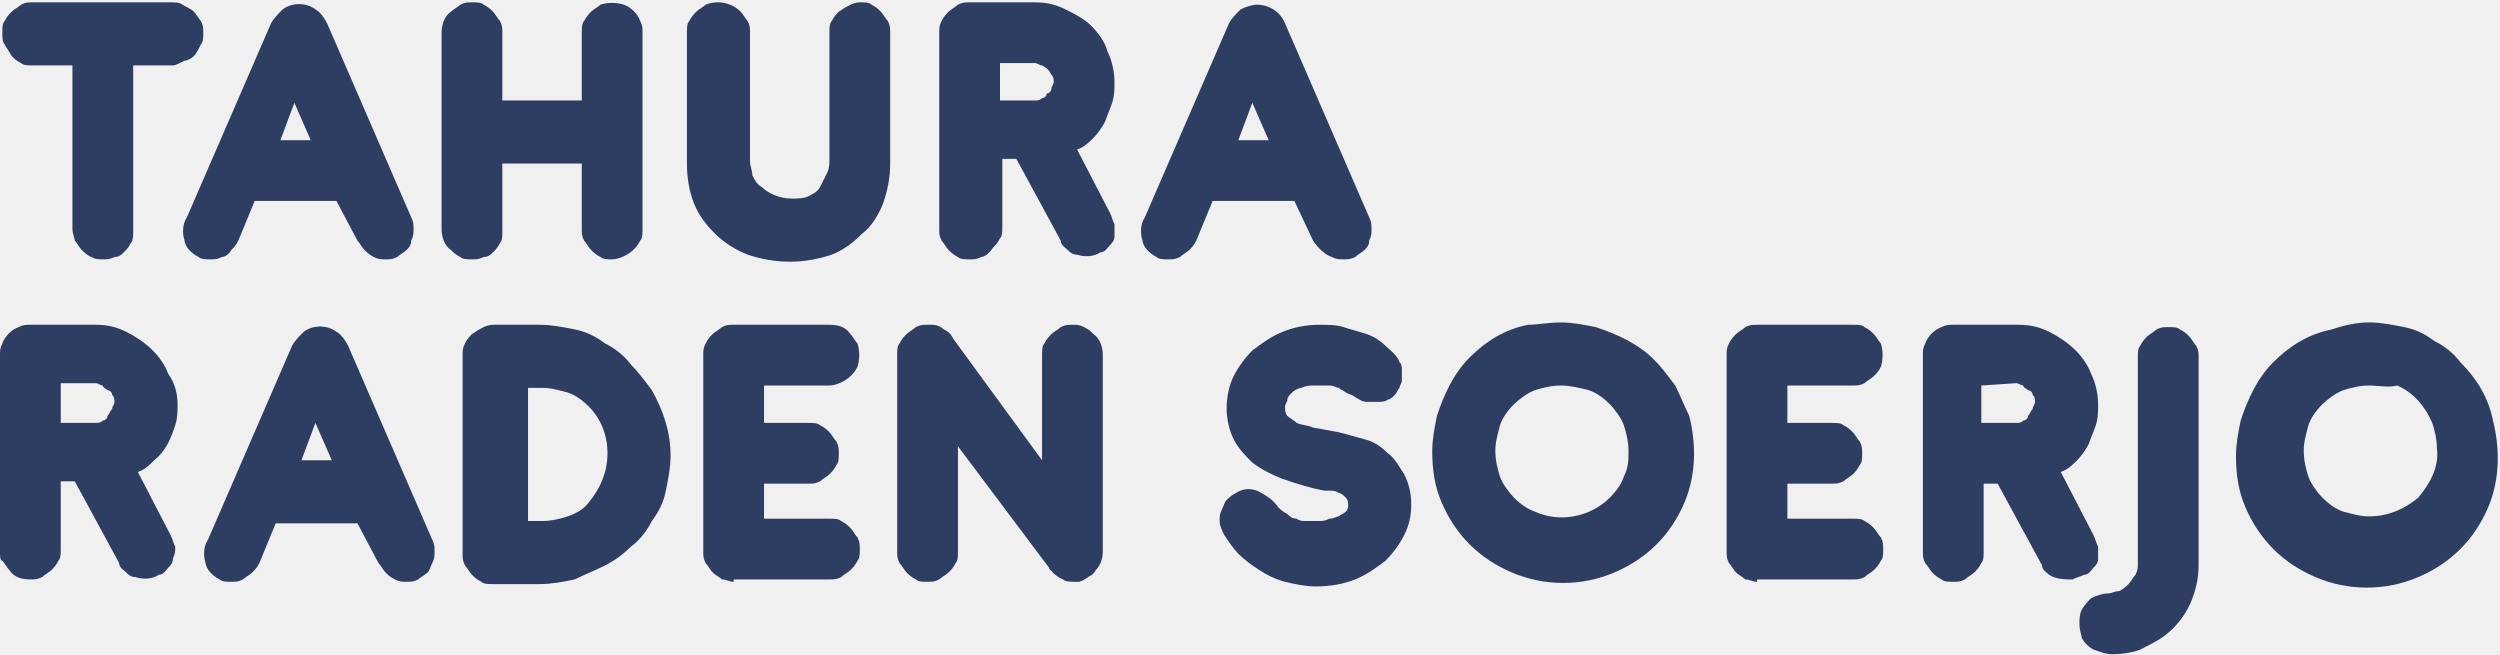
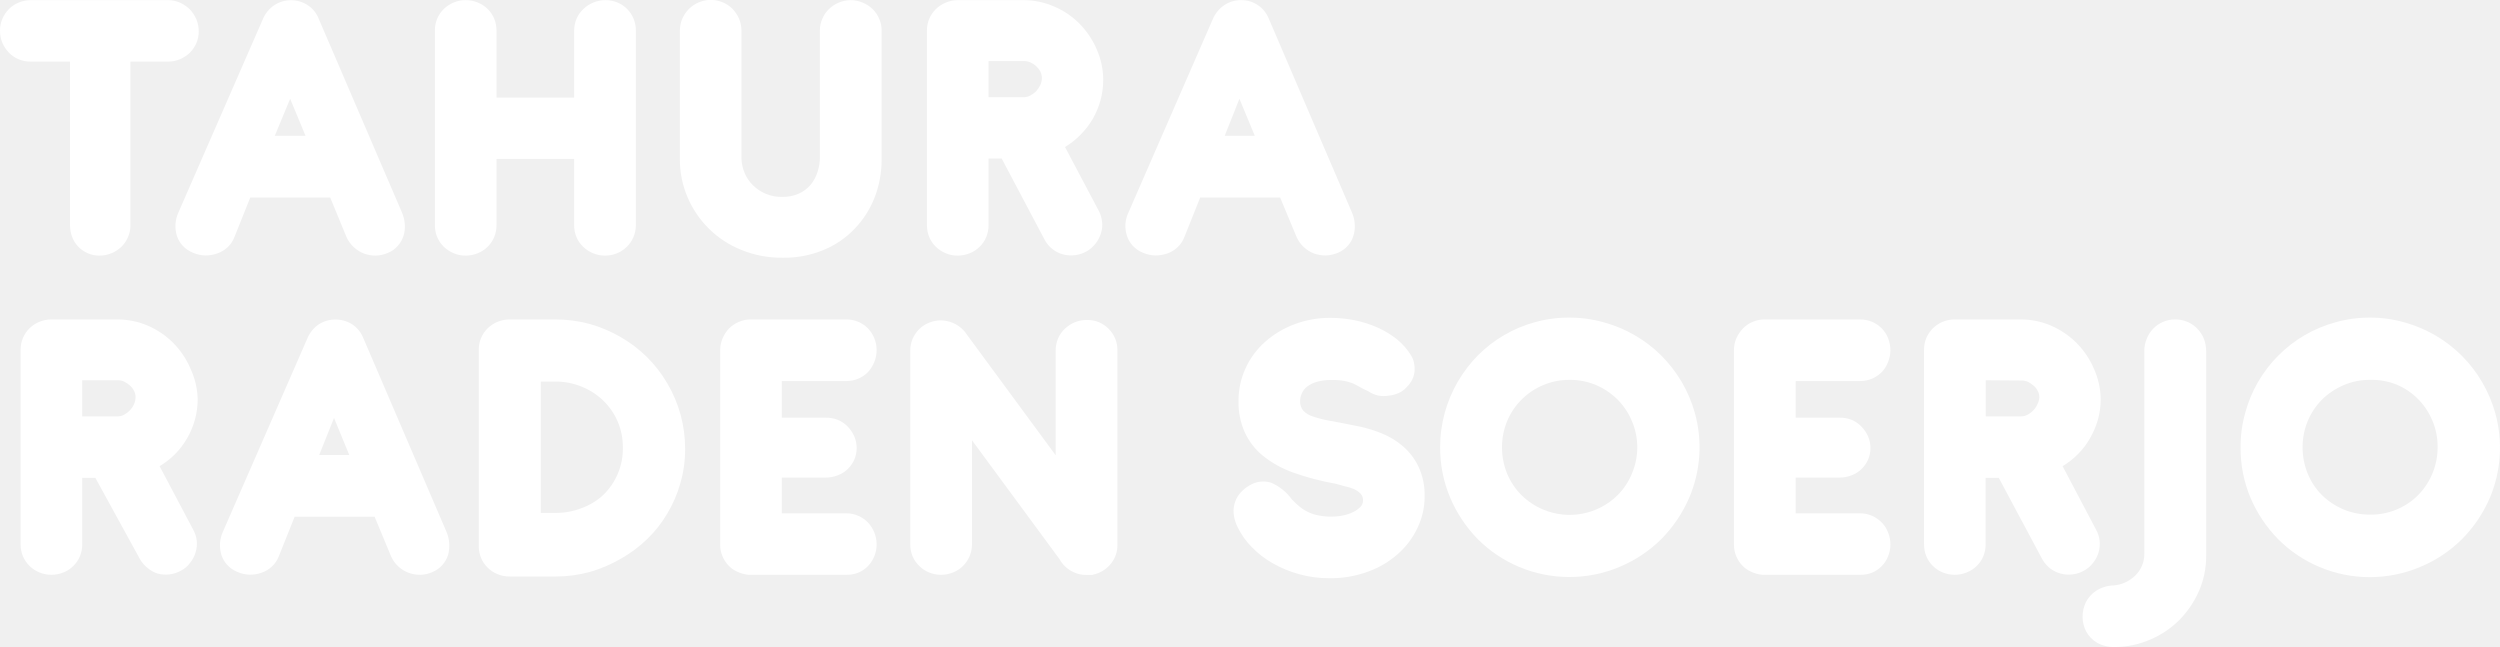
- <svg xmlns="http://www.w3.org/2000/svg" version="1.1" id="Layer_1" x="0px" y="0px" viewBox="0 0 107 28" style="enable-background:new 0 0 107 28;" xml:space="preserve">
-   <style type="text/css">
- 	.st0{fill:#2E3D62;}
- </style>
-   <g>
-     <path class="st0" d="M5.7,2.8v7.1c0,0.2,0,0.4-0.1,0.5c-0.1,0.2-0.2,0.3-0.3,0.4C5.2,10.9,5.1,11,4.9,11c-0.2,0.1-0.3,0.1-0.5,0.1   c-0.2,0-0.3,0-0.5-0.1c-0.2-0.1-0.3-0.2-0.4-0.3c-0.1-0.1-0.2-0.3-0.3-0.4C3.2,10.2,3.1,10,3.1,9.8V2.8H1.4c-0.2,0-0.4,0-0.5-0.1   C0.7,2.6,0.6,2.5,0.5,2.4C0.4,2.2,0.3,2.1,0.2,1.9C0.1,1.8,0.1,1.6,0.1,1.4c0-0.2,0-0.4,0.1-0.5c0.1-0.2,0.2-0.3,0.3-0.4   c0.1-0.1,0.3-0.2,0.4-0.3c0.2-0.1,0.3-0.1,0.5-0.1h5.9c0.2,0,0.4,0,0.5,0.1C8,0.3,8.2,0.4,8.3,0.5c0.1,0.1,0.2,0.3,0.3,0.4   c0.1,0.2,0.1,0.3,0.1,0.5c0,0.2,0,0.4-0.1,0.5C8.5,2.1,8.4,2.3,8.3,2.4C8.2,2.5,8,2.6,7.9,2.6C7.7,2.7,7.5,2.8,7.4,2.8L5.7,2.8z" />
-     <path class="st0" d="M14.4,8.6h-3.5l-0.7,1.7c-0.1,0.2-0.2,0.3-0.3,0.4C9.8,10.9,9.6,11,9.5,11c-0.2,0.1-0.3,0.1-0.5,0.1   c-0.2,0-0.4,0-0.5-0.1c-0.2-0.1-0.3-0.2-0.4-0.3c-0.1-0.1-0.2-0.3-0.2-0.4c-0.1-0.3-0.1-0.7,0.1-1l3.6-8.3c0.1-0.2,0.3-0.4,0.5-0.6   c0.4-0.3,1-0.3,1.4,0c0.2,0.1,0.4,0.4,0.5,0.6l3.6,8.3c0.1,0.2,0.1,0.3,0.1,0.5c0,0.2,0,0.3-0.1,0.5c0,0.2-0.1,0.3-0.2,0.4   c-0.1,0.1-0.3,0.2-0.4,0.3c-0.2,0.1-0.3,0.1-0.5,0.1c-0.2,0-0.3,0-0.5-0.1c-0.2-0.1-0.3-0.2-0.4-0.3c-0.1-0.1-0.2-0.3-0.3-0.4   L14.4,8.6z M12,6h1.3l-0.7-1.6L12,6z" />
-     <path class="st0" d="M21.5,4.3h3.4V1.4c0-0.2,0-0.4,0.1-0.5c0.1-0.2,0.2-0.3,0.3-0.4c0.1-0.1,0.3-0.2,0.4-0.3c0.3-0.1,0.7-0.1,1,0   c0.3,0.1,0.6,0.4,0.7,0.7c0.1,0.2,0.1,0.3,0.1,0.5v8.4c0,0.2,0,0.4-0.1,0.5c-0.1,0.2-0.2,0.3-0.3,0.4c-0.2,0.2-0.6,0.4-0.9,0.4   c-0.2,0-0.4,0-0.5-0.1c-0.2-0.1-0.3-0.2-0.4-0.3c-0.1-0.1-0.2-0.3-0.3-0.4c-0.1-0.2-0.1-0.3-0.1-0.5V7h-3.4v2.9   c0,0.2,0,0.4-0.1,0.5c-0.1,0.2-0.2,0.3-0.3,0.4C21,10.9,20.9,11,20.7,11c-0.2,0.1-0.3,0.1-0.5,0.1c-0.2,0-0.4,0-0.5-0.1   c-0.2-0.1-0.3-0.2-0.4-0.3c-0.3-0.2-0.4-0.6-0.4-0.9V1.4c0-0.3,0.1-0.7,0.4-0.9c0.1-0.1,0.3-0.2,0.4-0.3c0.2-0.1,0.3-0.1,0.5-0.1   c0.2,0,0.4,0,0.5,0.1c0.2,0.1,0.3,0.2,0.4,0.3c0.1,0.1,0.2,0.3,0.3,0.4c0.1,0.2,0.1,0.3,0.1,0.5L21.5,4.3z" />
-     <path class="st0" d="M35.6,0.9c0.1-0.2,0.2-0.3,0.3-0.4c0.3-0.2,0.6-0.4,0.9-0.4c0.2,0,0.4,0,0.5,0.1c0.2,0.1,0.3,0.2,0.4,0.3   c0.1,0.1,0.2,0.3,0.3,0.4c0.1,0.2,0.1,0.3,0.1,0.5V7c0,0.6-0.1,1.1-0.3,1.7c-0.2,0.5-0.5,1-0.9,1.3c-0.4,0.4-0.8,0.7-1.3,0.9   c-0.6,0.2-1.2,0.3-1.8,0.3c-0.6,0-1.2-0.1-1.8-0.3c-0.5-0.2-1-0.5-1.4-0.9c-0.4-0.4-0.7-0.8-0.9-1.3c-0.2-0.5-0.3-1.1-0.3-1.7V1.4   c0-0.2,0-0.4,0.1-0.5c0.1-0.2,0.2-0.3,0.3-0.4c0.1-0.1,0.3-0.2,0.4-0.3c0.5-0.2,1.1-0.1,1.5,0.3c0.1,0.1,0.2,0.3,0.3,0.4   c0.1,0.2,0.1,0.3,0.1,0.5v5.5c0,0.2,0.1,0.4,0.1,0.6c0.1,0.2,0.2,0.4,0.4,0.5c0.3,0.3,0.8,0.5,1.3,0.5c0.2,0,0.5,0,0.7-0.1   c0.2-0.1,0.4-0.2,0.5-0.4c0.1-0.2,0.2-0.4,0.3-0.6c0.1-0.2,0.1-0.4,0.1-0.6V1.4C35.5,1.2,35.5,1,35.6,0.9z" />
-     <path class="st0" d="M47.7,3.5c0,0.3,0,0.6-0.1,0.9c-0.1,0.3-0.2,0.5-0.3,0.8c-0.1,0.2-0.3,0.5-0.5,0.7c-0.2,0.2-0.4,0.4-0.7,0.5   l1.4,2.7c0.1,0.2,0.1,0.3,0.2,0.5c0,0.2,0,0.3,0,0.5c0,0.2-0.1,0.3-0.2,0.4c-0.1,0.1-0.2,0.3-0.4,0.3c-0.3,0.2-0.7,0.2-1,0.1   c-0.2,0-0.3-0.1-0.4-0.2c-0.1-0.1-0.3-0.2-0.3-0.4l-1.9-3.5h-0.6v2.9c0,0.2,0,0.4-0.1,0.5c-0.1,0.2-0.2,0.3-0.3,0.4   C42.3,10.9,42.1,11,42,11c-0.2,0.1-0.3,0.1-0.5,0.1c-0.2,0-0.4,0-0.5-0.1c-0.2-0.1-0.3-0.2-0.4-0.3c-0.1-0.1-0.2-0.3-0.3-0.4   c-0.1-0.2-0.1-0.3-0.1-0.5V1.4c0-0.2,0-0.3,0.1-0.5c0.1-0.2,0.2-0.3,0.3-0.4c0.1-0.1,0.3-0.2,0.4-0.3c0.2-0.1,0.3-0.1,0.5-0.1h2.8   c0.5,0,0.9,0.1,1.3,0.3c0.4,0.2,0.8,0.4,1.1,0.7c0.3,0.3,0.6,0.7,0.7,1.1C47.6,2.6,47.7,3.1,47.7,3.5z M42.8,2.7v1.6h1.5   c0.1,0,0.2,0,0.3-0.1c0.1,0,0.2-0.1,0.2-0.2C44.9,4,45,3.9,45,3.8c0-0.1,0.1-0.2,0.1-0.3c0-0.1,0-0.2-0.1-0.3   c-0.1-0.2-0.2-0.3-0.4-0.4c-0.1,0-0.2-0.1-0.3-0.1L42.8,2.7z" />
-     <path class="st0" d="M55.4,8.6h-3.5l-0.7,1.7c-0.1,0.2-0.2,0.3-0.3,0.4c-0.1,0.1-0.3,0.2-0.4,0.3c-0.2,0.1-0.3,0.1-0.5,0.1   c-0.2,0-0.4,0-0.5-0.1c-0.2-0.1-0.3-0.2-0.4-0.3c-0.1-0.1-0.2-0.3-0.2-0.4c-0.1-0.3-0.1-0.7,0.1-1l3.6-8.3c0.1-0.2,0.3-0.4,0.5-0.6   c0.2-0.1,0.5-0.2,0.7-0.2c0.5,0,1,0.3,1.2,0.8l3.6,8.3c0.1,0.2,0.1,0.3,0.1,0.5c0,0.2,0,0.3-0.1,0.5c0,0.2-0.1,0.3-0.2,0.4   c-0.1,0.1-0.3,0.2-0.4,0.3c-0.2,0.1-0.3,0.1-0.5,0.1c-0.2,0-0.3,0-0.5-0.1c-0.3-0.1-0.6-0.4-0.8-0.7L55.4,8.6z M53,6h1.3l-0.7-1.6   L53,6z" />
-     <path class="st0" d="M7.6,17.3c0,0.3,0,0.6-0.1,0.9c-0.2,0.6-0.4,1.1-0.9,1.5c-0.2,0.2-0.4,0.4-0.7,0.5l1.4,2.7   c0.1,0.2,0.1,0.3,0.2,0.5c0,0.2,0,0.3-0.1,0.5c0,0.2-0.1,0.3-0.2,0.4c-0.1,0.1-0.2,0.3-0.4,0.3c-0.3,0.2-0.7,0.2-1,0.1   c-0.2,0-0.3-0.1-0.4-0.2c-0.1-0.1-0.3-0.2-0.3-0.4l-1.9-3.5H2.6v2.9c0,0.2,0,0.4-0.1,0.5c-0.1,0.2-0.2,0.3-0.3,0.4   c-0.1,0.1-0.3,0.2-0.4,0.3c-0.2,0.1-0.3,0.1-0.5,0.1c-0.4,0-0.7-0.1-0.9-0.4c-0.1-0.1-0.2-0.3-0.3-0.4C0,24,0,23.8,0,23.6v-8.4   c0-0.2,0-0.3,0.1-0.5c0.1-0.3,0.4-0.6,0.7-0.7c0.2-0.1,0.3-0.1,0.5-0.1h2.8c0.5,0,0.9,0.1,1.3,0.3c0.8,0.4,1.5,1,1.8,1.8   C7.5,16.4,7.6,16.9,7.6,17.3z M2.6,16.5v1.6h1.5c0.1,0,0.2,0,0.3-0.1c0.1,0,0.2-0.1,0.2-0.2c0.1-0.1,0.1-0.2,0.2-0.3   c0-0.1,0.1-0.2,0.1-0.3c0-0.1,0-0.2-0.1-0.3c0-0.1-0.1-0.2-0.2-0.2c-0.1-0.1-0.2-0.1-0.2-0.2c-0.1,0-0.2-0.1-0.3-0.1H2.6z" />
-     <path class="st0" d="M15.3,22.4h-3.5l-0.7,1.7c-0.1,0.2-0.2,0.3-0.3,0.4c-0.1,0.1-0.3,0.2-0.4,0.3c-0.2,0.1-0.3,0.1-0.5,0.1   c-0.2,0-0.4,0-0.5-0.1c-0.2-0.1-0.3-0.2-0.4-0.3c-0.1-0.1-0.2-0.3-0.2-0.4c-0.1-0.3-0.1-0.7,0.1-1l3.6-8.3c0.1-0.2,0.3-0.4,0.5-0.6   c0.4-0.3,1-0.3,1.4,0c0.2,0.1,0.4,0.4,0.5,0.6l3.6,8.3c0.1,0.2,0.1,0.3,0.1,0.5c0,0.2,0,0.3-0.1,0.5c-0.1,0.2-0.1,0.3-0.2,0.4   c-0.1,0.1-0.3,0.2-0.4,0.3c-0.2,0.1-0.3,0.1-0.5,0.1c-0.2,0-0.3,0-0.5-0.1c-0.2-0.1-0.3-0.2-0.4-0.3c-0.1-0.1-0.2-0.3-0.3-0.4   L15.3,22.4z M12.9,19.7h1.3l-0.7-1.6L12.9,19.7z" />
-     <path class="st0" d="M23.1,13.9c0.5,0,1,0.1,1.5,0.2c0.5,0.1,0.9,0.3,1.3,0.6c0.4,0.2,0.8,0.5,1.1,0.9c0.3,0.3,0.6,0.7,0.9,1.1   c0.5,0.9,0.8,1.8,0.8,2.8c0,0.5-0.1,1-0.2,1.5c-0.1,0.5-0.3,0.9-0.6,1.3c-0.2,0.4-0.5,0.8-0.9,1.1c-0.3,0.3-0.7,0.6-1.1,0.8   c-0.4,0.2-0.9,0.4-1.3,0.6c-0.5,0.1-1,0.2-1.5,0.2h-2c-0.2,0-0.4,0-0.5-0.1c-0.2-0.1-0.3-0.2-0.4-0.3c-0.1-0.1-0.2-0.3-0.3-0.4   c-0.1-0.2-0.1-0.3-0.1-0.5v-8.5c0-0.2,0-0.3,0.1-0.5c0.1-0.2,0.2-0.3,0.3-0.4c0.3-0.2,0.6-0.4,0.9-0.4L23.1,13.9L23.1,13.9z    M26,19.4c0-0.8-0.3-1.5-0.8-2c-0.3-0.3-0.6-0.5-0.9-0.6c-0.4-0.1-0.7-0.2-1.1-0.2h-0.6v5.7h0.6c0.4,0,0.8-0.1,1.1-0.2   c0.3-0.1,0.7-0.3,0.9-0.6C25.7,20.9,26,20.2,26,19.4L26,19.4z" />
-     <path class="st0" d="M31.4,24.9c-0.2,0-0.3-0.1-0.5-0.1c-0.1-0.1-0.3-0.2-0.4-0.3c-0.1-0.1-0.2-0.3-0.3-0.4   c-0.1-0.2-0.1-0.3-0.1-0.5v-8.4c0-0.2,0-0.3,0.1-0.5c0.1-0.2,0.2-0.3,0.3-0.4c0.1-0.1,0.3-0.2,0.4-0.3c0.2-0.1,0.3-0.1,0.5-0.1h4.1   c0.4,0,0.7,0.1,0.9,0.4c0.1,0.1,0.2,0.3,0.3,0.4c0.1,0.3,0.1,0.7,0,1c-0.1,0.2-0.2,0.3-0.3,0.4c-0.2,0.2-0.6,0.4-0.9,0.4h-2.8v1.6   h1.9c0.2,0,0.4,0,0.5,0.1c0.2,0.1,0.3,0.2,0.4,0.3c0.1,0.1,0.2,0.3,0.3,0.4c0.1,0.2,0.1,0.3,0.1,0.5c0,0.2,0,0.4-0.1,0.5   c-0.1,0.2-0.2,0.3-0.3,0.4c-0.1,0.1-0.3,0.2-0.4,0.3c-0.2,0.1-0.3,0.1-0.5,0.1h-1.9v1.5h2.8c0.2,0,0.4,0,0.5,0.1   c0.2,0.1,0.3,0.2,0.4,0.3c0.1,0.1,0.2,0.3,0.3,0.4c0.1,0.2,0.1,0.3,0.1,0.5c0,0.2,0,0.4-0.1,0.5c-0.1,0.2-0.2,0.3-0.3,0.4   c-0.1,0.1-0.3,0.2-0.4,0.3c-0.2,0.1-0.3,0.1-0.5,0.1H31.4z" />
-     <path class="st0" d="M41,19.1v4.5c0,0.2,0,0.4-0.1,0.5c-0.1,0.2-0.2,0.3-0.3,0.4c-0.1,0.1-0.3,0.2-0.4,0.3   c-0.2,0.1-0.3,0.1-0.5,0.1c-0.2,0-0.4,0-0.5-0.1c-0.2-0.1-0.3-0.2-0.4-0.3c-0.1-0.1-0.2-0.3-0.3-0.4c-0.1-0.2-0.1-0.3-0.1-0.5v-8.4   c0-0.2,0-0.4,0.1-0.5c0.1-0.2,0.2-0.3,0.3-0.4c0.1-0.1,0.3-0.2,0.4-0.3c0.2-0.1,0.3-0.1,0.5-0.1l0,0c0.1,0,0.2,0,0.2,0   c0.2,0,0.4,0.1,0.5,0.2c0.2,0.1,0.3,0.2,0.4,0.4l3.8,5.2v-4.5c0-0.2,0-0.4,0.1-0.5c0.1-0.2,0.2-0.3,0.3-0.4   c0.1-0.1,0.3-0.2,0.4-0.3c0.2-0.1,0.3-0.1,0.5-0.1c0.2,0,0.3,0,0.5,0.1c0.2,0.1,0.3,0.2,0.4,0.3c0.3,0.2,0.4,0.6,0.4,0.9v8.4   c0,0.3-0.1,0.6-0.3,0.8c-0.2,0.2-0.4,0.4-0.7,0.5l-0.2,0h-0.2H46c-0.2,0-0.4,0-0.5-0.1c-0.5-0.2-0.8-0.7-0.8-1.2v-3.9l2.2,3   c0.1,0.2,0.2,0.4,0.2,0.6c0,0.2,0,0.4,0,0.6c0,0.2-0.1,0.4-0.2,0.5c-0.1,0.2-0.3,0.3-0.4,0.3l-0.2,0c-0.1,0-0.1,0-0.2,0H46   c-0.1,0-0.2,0-0.3,0c-0.1,0-0.2-0.1-0.3-0.1c-0.1,0-0.2-0.1-0.3-0.1c-0.1-0.1-0.2-0.1-0.2-0.2L41,19.1z" />
-     <path class="st0" d="M56.7,21c-0.6-0.1-1.2-0.3-1.8-0.5c-0.5-0.2-0.9-0.4-1.3-0.7c-0.3-0.3-0.6-0.6-0.8-1c-0.2-0.4-0.3-0.9-0.3-1.3   c0-0.5,0.1-1,0.3-1.4c0.2-0.4,0.5-0.8,0.8-1.1c0.4-0.3,0.8-0.6,1.3-0.8c0.5-0.2,1-0.3,1.6-0.3c0.3,0,0.7,0,1,0.1   c0.3,0.1,0.7,0.2,1,0.3c0.3,0.1,0.6,0.3,0.8,0.5c0.2,0.2,0.5,0.4,0.6,0.7c0.1,0.1,0.1,0.2,0.1,0.4c0,0.1,0,0.3,0,0.4   c0,0.1-0.1,0.2-0.1,0.3c-0.1,0.1-0.1,0.2-0.2,0.3c-0.1,0.1-0.2,0.2-0.3,0.2c-0.1,0.1-0.3,0.1-0.4,0.1c-0.2,0-0.3,0-0.5,0   c-0.2,0-0.3-0.1-0.5-0.2c-0.1-0.1-0.2-0.1-0.4-0.2c-0.1-0.1-0.2-0.1-0.3-0.2c-0.1,0-0.2-0.1-0.4-0.1c-0.2,0-0.4,0-0.6,0   c-0.2,0-0.4,0-0.6,0.1c-0.1,0-0.3,0.1-0.4,0.2c-0.1,0.1-0.2,0.2-0.2,0.3c0,0.1-0.1,0.2-0.1,0.3c0,0.1,0,0.3,0.1,0.4   c0.1,0.1,0.3,0.2,0.4,0.3c0.2,0.1,0.5,0.1,0.7,0.2l1.1,0.2c0.4,0.1,0.7,0.2,1.1,0.3c0.4,0.1,0.7,0.3,1,0.6c0.3,0.2,0.5,0.6,0.7,0.9   c0.2,0.4,0.3,0.8,0.3,1.3c0,0.5-0.1,0.9-0.3,1.3c-0.2,0.4-0.5,0.8-0.8,1.1c-0.4,0.3-0.8,0.6-1.3,0.8c-0.5,0.2-1.1,0.3-1.7,0.3   c-0.4,0-0.9-0.1-1.3-0.2c-0.4-0.1-0.8-0.3-1.1-0.5c-0.3-0.2-0.6-0.4-0.9-0.7c-0.2-0.2-0.4-0.5-0.6-0.8c-0.1-0.2-0.2-0.4-0.2-0.6   c0-0.2,0-0.3,0.1-0.5c0.1-0.2,0.1-0.3,0.2-0.4c0.1-0.1,0.2-0.2,0.4-0.3c0.3-0.2,0.6-0.2,0.9-0.1c0.4,0.2,0.7,0.4,0.9,0.7   c0.1,0.1,0.2,0.2,0.4,0.3c0.1,0.1,0.2,0.2,0.4,0.2c0.1,0.1,0.3,0.1,0.4,0.1c0.2,0,0.4,0,0.5,0c0.2,0,0.3,0,0.5-0.1   c0.2,0,0.3-0.1,0.4-0.1c0.1-0.1,0.2-0.1,0.3-0.2c0.1-0.1,0.1-0.2,0.1-0.3c0-0.1,0-0.2-0.1-0.3c-0.1-0.1-0.2-0.2-0.3-0.2   c-0.1-0.1-0.3-0.1-0.4-0.1L56.7,21z" />
-     <path class="st0" d="M66.8,13.8c0.5,0,1,0.1,1.5,0.2c0.9,0.3,1.8,0.7,2.5,1.4c0.3,0.3,0.6,0.7,0.9,1.1c0.2,0.4,0.4,0.9,0.6,1.3   c0.3,1.2,0.3,2.5-0.2,3.7c-0.3,0.7-0.7,1.3-1.2,1.8c-0.5,0.5-1.1,0.9-1.8,1.2c-1.4,0.6-3,0.6-4.4,0c-0.7-0.3-1.3-0.7-1.8-1.2   c-0.5-0.5-0.9-1.1-1.2-1.8c-0.3-0.7-0.4-1.4-0.4-2.2c0-0.5,0.1-1,0.2-1.5c0.3-0.9,0.7-1.8,1.4-2.5c0.7-0.7,1.5-1.2,2.5-1.4   C65.8,13.9,66.3,13.8,66.8,13.8z M66.8,16.5c-0.4,0-0.8,0.1-1.1,0.2c-0.3,0.1-0.7,0.4-0.9,0.6c-0.3,0.3-0.5,0.6-0.6,0.9   c-0.1,0.4-0.2,0.7-0.2,1.1c0,0.4,0.1,0.8,0.2,1.1c0.1,0.3,0.4,0.7,0.6,0.9c0.3,0.3,0.6,0.5,0.9,0.6c1.1,0.5,2.4,0.2,3.2-0.6   c0.3-0.3,0.5-0.6,0.6-0.9c0.2-0.4,0.2-0.7,0.2-1.1c0-0.4-0.1-0.8-0.2-1.1c-0.1-0.3-0.4-0.7-0.6-0.9c-0.3-0.3-0.6-0.5-0.9-0.6   C67.6,16.6,67.2,16.5,66.8,16.5L66.8,16.5z" />
-     <path class="st0" d="M75.2,24.9c-0.2,0-0.3-0.1-0.5-0.1c-0.1-0.1-0.3-0.2-0.4-0.3c-0.1-0.1-0.2-0.3-0.3-0.4   c-0.1-0.2-0.1-0.3-0.1-0.5v-8.4c0-0.2,0-0.3,0.1-0.5c0.1-0.2,0.2-0.3,0.3-0.4c0.1-0.1,0.3-0.2,0.4-0.3c0.2-0.1,0.3-0.1,0.5-0.1h4.1   c0.2,0,0.4,0,0.5,0.1c0.2,0.1,0.3,0.2,0.4,0.3c0.1,0.1,0.2,0.3,0.3,0.4c0.1,0.3,0.1,0.7,0,1c-0.1,0.2-0.2,0.3-0.3,0.4   c-0.1,0.1-0.3,0.2-0.4,0.3c-0.2,0.1-0.3,0.1-0.5,0.1h-2.8v1.6h1.9c0.2,0,0.4,0,0.5,0.1c0.2,0.1,0.3,0.2,0.4,0.3   c0.1,0.1,0.2,0.3,0.3,0.4c0.1,0.2,0.1,0.3,0.1,0.5c0,0.2,0,0.4-0.1,0.5c-0.1,0.2-0.2,0.3-0.3,0.4c-0.1,0.1-0.3,0.2-0.4,0.3   c-0.2,0.1-0.3,0.1-0.5,0.1h-1.9v1.5h2.8c0.2,0,0.4,0,0.5,0.1c0.2,0.1,0.3,0.2,0.4,0.3c0.1,0.1,0.2,0.3,0.3,0.4   c0.1,0.2,0.1,0.3,0.1,0.5c0,0.2,0,0.4-0.1,0.5c-0.1,0.2-0.2,0.3-0.3,0.4c-0.1,0.1-0.3,0.2-0.4,0.3c-0.2,0.1-0.3,0.1-0.5,0.1H75.2z" />
-     <path class="st0" d="M89.8,17.3c0,0.3,0,0.6-0.1,0.9c-0.1,0.3-0.2,0.5-0.3,0.8c-0.1,0.2-0.3,0.5-0.5,0.7c-0.2,0.2-0.4,0.4-0.7,0.5   l1.4,2.7c0.1,0.2,0.1,0.3,0.2,0.5c0,0.2,0,0.3,0,0.5c0,0.2-0.1,0.3-0.2,0.4c-0.1,0.1-0.2,0.3-0.4,0.3c-0.2,0.1-0.3,0.1-0.5,0.2   c-0.3,0-0.7,0-1-0.2c-0.1-0.1-0.3-0.2-0.3-0.4l-1.9-3.5h-0.6v2.9c0,0.2,0,0.4-0.1,0.5c-0.1,0.2-0.2,0.3-0.3,0.4   c-0.1,0.1-0.3,0.2-0.4,0.3c-0.2,0.1-0.3,0.1-0.5,0.1c-0.2,0-0.4,0-0.5-0.1c-0.2-0.1-0.3-0.2-0.4-0.3c-0.1-0.1-0.2-0.3-0.3-0.4   c-0.1-0.2-0.1-0.3-0.1-0.5v-8.4c0-0.2,0-0.3,0.1-0.5c0.1-0.3,0.4-0.6,0.7-0.7c0.2-0.1,0.3-0.1,0.5-0.1h2.8c0.5,0,0.9,0.1,1.3,0.3   c0.8,0.4,1.5,1,1.8,1.8C89.7,16.4,89.8,16.9,89.8,17.3z M84.8,16.5v1.6h1.5c0.1,0,0.2,0,0.3-0.1c0.1,0,0.2-0.1,0.2-0.2   c0.1-0.1,0.1-0.2,0.2-0.3c0-0.1,0.1-0.2,0.1-0.3c0-0.1,0-0.2-0.1-0.3c0-0.1-0.1-0.2-0.2-0.2c-0.1-0.1-0.2-0.1-0.2-0.2   c-0.1,0-0.2-0.1-0.3-0.1L84.8,16.5z" />
-     <path class="st0" d="M90.4,28c-0.3,0-0.5-0.1-0.8-0.2c-0.2-0.1-0.4-0.3-0.5-0.5C89.1,27.2,89,27,89,26.7c0-0.2,0-0.4,0.1-0.6   c0.1-0.2,0.3-0.4,0.4-0.5c0.2-0.1,0.5-0.2,0.7-0.2c0.2,0,0.3-0.1,0.5-0.1c0.2-0.1,0.3-0.2,0.4-0.3c0.1-0.1,0.2-0.3,0.3-0.4   c0.1-0.2,0.1-0.3,0.1-0.5v-8.8c0-0.2,0-0.4,0.1-0.5c0.1-0.2,0.2-0.3,0.3-0.4c0.1-0.1,0.3-0.2,0.4-0.3c0.2-0.1,0.3-0.1,0.5-0.1   c0.2,0,0.4,0,0.5,0.1c0.2,0.1,0.3,0.2,0.4,0.3c0.1,0.1,0.2,0.3,0.3,0.4c0.1,0.2,0.1,0.3,0.1,0.5v8.9c0,0.5-0.1,1-0.3,1.5   c-0.2,0.5-0.5,0.9-0.8,1.2c-0.4,0.4-0.8,0.6-1.2,0.8C91.5,27.9,90.9,28,90.4,28z" />
-     <path class="st0" d="M101.4,13.8c0.5,0,1,0.1,1.5,0.2c0.5,0.1,0.9,0.3,1.3,0.6c0.4,0.2,0.8,0.5,1.1,0.9c0.7,0.7,1.2,1.5,1.4,2.5   c0.3,1.2,0.3,2.5-0.2,3.7c-0.3,0.7-0.7,1.3-1.2,1.8c-0.5,0.5-1.1,0.9-1.8,1.2c-1.4,0.6-3,0.6-4.4,0c-0.7-0.3-1.3-0.7-1.8-1.2   c-0.5-0.5-0.9-1.1-1.2-1.8c-0.3-0.7-0.4-1.4-0.4-2.2c0-0.5,0.1-1,0.2-1.5c0.3-0.9,0.7-1.8,1.4-2.5c0.7-0.7,1.5-1.2,2.5-1.4   C100.4,13.9,100.9,13.8,101.4,13.8z M101.4,16.5c-0.4,0-0.8,0.1-1.1,0.2c-0.3,0.1-0.7,0.4-0.9,0.6c-0.3,0.3-0.5,0.6-0.6,0.9   c-0.1,0.4-0.2,0.7-0.2,1.1c0,0.4,0.1,0.8,0.2,1.1c0.1,0.3,0.4,0.7,0.6,0.9c0.3,0.3,0.6,0.5,0.9,0.6c0.4,0.1,0.7,0.2,1.1,0.2   c0.8,0,1.5-0.3,2.1-0.8c0.5-0.6,0.9-1.3,0.8-2.1c0-0.4-0.1-0.8-0.2-1.1c-0.3-0.7-0.8-1.3-1.5-1.6C102.2,16.6,101.8,16.5,101.4,16.5   L101.4,16.5z" />
-   </g>
+ <svg xmlns="http://www.w3.org/2000/svg" id="Layer_1" data-name="Layer 1" viewBox="0 0 190.33 49.22">
+   <defs>
+     <style>.cls-1{fill:#fff;}</style>
+   </defs>
+   <path class="cls-1" d="M313.67,290.43v12.46a2.18,2.18,0,0,1-.19.91,2.21,2.21,0,0,1-.5.73,2.42,2.42,0,0,1-.76.49,2.31,2.31,0,0,1-.91.18,2.11,2.11,0,0,1-.89-.18,2.2,2.2,0,0,1-.71-.49,2.13,2.13,0,0,1-.47-.73,2.53,2.53,0,0,1-.17-.91V290.43h-3a2.36,2.36,0,0,1-.92-.18,2.21,2.21,0,0,1-.73-.5,2.46,2.46,0,0,1-.5-.75,2.39,2.39,0,0,1-.18-.92,2.27,2.27,0,0,1,.18-.91,2.41,2.41,0,0,1,.5-.74,2.18,2.18,0,0,1,.73-.49,2.37,2.37,0,0,1,.92-.19h10.46a2.32,2.32,0,0,1,.91.19,2.76,2.76,0,0,1,.75.51,2.64,2.64,0,0,1,.5.76,2.31,2.31,0,0,1,.18.91,2.27,2.27,0,0,1-.18.91,2.49,2.49,0,0,1-.5.73,2.7,2.7,0,0,1-.75.49,2.31,2.31,0,0,1-.91.18Z" transform="translate(-303.74 -285.74)" />
+   <path class="cls-1" d="M328.88,300.78h-6.09l-1.2,3a2,2,0,0,1-.53.79,2.21,2.21,0,0,1-.79.47,2.71,2.71,0,0,1-.91.15,2.52,2.52,0,0,1-.93-.21,2.2,2.2,0,0,1-.78-.53,2,2,0,0,1-.44-.75,2.5,2.5,0,0,1,.12-1.8l6.43-14.72a2.38,2.38,0,0,1,.87-1.05,2.32,2.32,0,0,1,2.53,0,2.18,2.18,0,0,1,.85,1.05l6.32,14.71a2.83,2.83,0,0,1,.23.92,2.32,2.32,0,0,1-.1.88,2.05,2.05,0,0,1-.43.76,1.91,1.91,0,0,1-.75.54,2.51,2.51,0,0,1-.92.21,2.66,2.66,0,0,1-.9-.15,2.49,2.49,0,0,1-.77-.48,2.35,2.35,0,0,1-.57-.78Zm-4.22-4.7H327l-1.17-2.82Z" transform="translate(-303.74 -285.74)" />
+   <path class="cls-1" d="M341.54,293.17h5.91v-5.11a2.35,2.35,0,0,1,.19-.91,2.26,2.26,0,0,1,.52-.73,2.42,2.42,0,0,1,.76-.49,2.42,2.42,0,0,1,1.83,0,2.28,2.28,0,0,1,1.22,1.22,2.34,2.34,0,0,1,.18.91v14.83a2.35,2.35,0,0,1-.19.91,2.21,2.21,0,0,1-.5.73,2.34,2.34,0,0,1-1.65.67,2.36,2.36,0,0,1-.92-.18,2.27,2.27,0,0,1-.75-.49,2.23,2.23,0,0,1-.51-.73,2.34,2.34,0,0,1-.18-.91v-5.05h-5.91v5.05a2.34,2.34,0,0,1-.18.91,2.21,2.21,0,0,1-.5.73,2.27,2.27,0,0,1-.75.49,2.39,2.39,0,0,1-.92.18,2.31,2.31,0,0,1-.91-.18,2.49,2.49,0,0,1-.75-.49,2.25,2.25,0,0,1-.68-1.64V288.06a2.25,2.25,0,0,1,.68-1.64,2.49,2.49,0,0,1,.75-.49,2.31,2.31,0,0,1,.91-.18,2.39,2.39,0,0,1,.92.18,2.27,2.27,0,0,1,.75.49,2.21,2.21,0,0,1,.5.73,2.34,2.34,0,0,1,.18.91Z" transform="translate(-303.74 -285.74)" />
+   <path class="cls-1" d="M366.35,287.16a2.16,2.16,0,0,1,.5-.73,2.41,2.41,0,0,1,1.65-.68,2.37,2.37,0,0,1,.92.19,2.27,2.27,0,0,1,.75.49,2.16,2.16,0,0,1,.5.73,2.11,2.11,0,0,1,.19.9v9.8a8,8,0,0,1-.53,2.91,7.23,7.23,0,0,1-1.52,2.38,6.85,6.85,0,0,1-2.37,1.62,7.72,7.72,0,0,1-3.1.59,8,8,0,0,1-3.15-.59,7.41,7.41,0,0,1-2.48-1.62,7.5,7.5,0,0,1-1.62-2.38,7.31,7.31,0,0,1-.59-2.91v-9.77a2.39,2.39,0,0,1,.18-.92,2.56,2.56,0,0,1,.51-.75,2.29,2.29,0,0,1,.75-.5,2.34,2.34,0,0,1,2.57.5,2.52,2.52,0,0,1,.5.75,2.39,2.39,0,0,1,.18.92v9.74a3,3,0,0,0,.25,1.1,2.79,2.79,0,0,0,.63.92,3.07,3.07,0,0,0,2.22.88,2.94,2.94,0,0,0,1.27-.25,2.55,2.55,0,0,0,.9-.68,2.82,2.82,0,0,0,.53-1,3.56,3.56,0,0,0,.17-1.13v-9.65A2.11,2.11,0,0,1,366.35,287.16Z" transform="translate(-303.74 -285.74)" />
+   <path class="cls-1" d="M387.73,291.81a5.85,5.85,0,0,1-.21,1.58,6.27,6.27,0,0,1-.59,1.41A6,6,0,0,1,386,296a5.63,5.63,0,0,1-1.18.93l2.54,4.8a2.26,2.26,0,0,1,.28.88,2,2,0,0,1-.08.88,2.38,2.38,0,0,1-.41.79,2.34,2.34,0,0,1-.69.6,2.41,2.41,0,0,1-1.78.23,2.16,2.16,0,0,1-.79-.39,2.23,2.23,0,0,1-.6-.69L380,297.81h-1v5.08a2.34,2.34,0,0,1-.18.91,2.21,2.21,0,0,1-.5.73,2.27,2.27,0,0,1-.75.49,2.39,2.39,0,0,1-.92.18,2.27,2.27,0,0,1-.91-.18,2.38,2.38,0,0,1-.75-.49,2.21,2.21,0,0,1-.5-.73,2.34,2.34,0,0,1-.18-.91V288.06a2.26,2.26,0,0,1,.18-.9,2.31,2.31,0,0,1,.5-.73,2.38,2.38,0,0,1,.75-.49,2.28,2.28,0,0,1,.91-.19h5a5.82,5.82,0,0,1,2.35.49,6,6,0,0,1,1.93,1.31,6.37,6.37,0,0,1,1.3,1.93A5.79,5.79,0,0,1,387.73,291.81ZM379,290.39v2.75h2.71a1,1,0,0,0,.47-.13,1.71,1.71,0,0,0,.44-.32,2.17,2.17,0,0,0,.32-.47,1.32,1.32,0,0,0,.12-.54,1.11,1.11,0,0,0-.12-.5,1.53,1.53,0,0,0-.76-.69,1.09,1.09,0,0,0-.46-.1Z" transform="translate(-303.74 -285.74)" />
+   <path class="cls-1" d="M401.2,300.78h-6.09l-1.2,3a2,2,0,0,1-.53.79,2.09,2.09,0,0,1-.78.47,2.76,2.76,0,0,1-.91.15,2.61,2.61,0,0,1-.94-.21,2.16,2.16,0,0,1-.77-.53,2,2,0,0,1-.44-.75,2.37,2.37,0,0,1,.12-1.8l6.42-14.72a2.44,2.44,0,0,1,.87-1.05,2.25,2.25,0,0,1,1.29-.38,2.24,2.24,0,0,1,2.1,1.42l6.31,14.71a2.6,2.6,0,0,1,.23.92,2.32,2.32,0,0,1-.1.88,1.9,1.9,0,0,1-.42.76,2.07,2.07,0,0,1-.75.54,2.61,2.61,0,0,1-.93.21,2.74,2.74,0,0,1-.9-.15,2.41,2.41,0,0,1-1.33-1.26Zm-4.22-4.7h2.29l-1.17-2.82Z" transform="translate(-303.74 -285.74)" />
+   <path class="cls-1" d="M318.79,316.12a5.83,5.83,0,0,1-.21,1.57,6,6,0,0,1-1.5,2.61,6,6,0,0,1-1.19.93l2.54,4.8a2.28,2.28,0,0,1,.29.88,2.15,2.15,0,0,1-.09.88,2.21,2.21,0,0,1-.41.79,2,2,0,0,1-.69.6,2.41,2.41,0,0,1-1.78.23A2.18,2.18,0,0,1,315,329a2.29,2.29,0,0,1-.61-.7L311,322.12h-1v5.07a2.31,2.31,0,0,1-.18.91,2.21,2.21,0,0,1-.5.73,2.12,2.12,0,0,1-.75.49,2.39,2.39,0,0,1-.92.18,2.39,2.39,0,0,1-1.66-.67,2.37,2.37,0,0,1-.5-.73,2.31,2.31,0,0,1-.18-.91V312.36a2.26,2.26,0,0,1,.18-.9,2.29,2.29,0,0,1,1.25-1.22,2.31,2.31,0,0,1,.91-.18h5a5.89,5.89,0,0,1,2.36.48,6.17,6.17,0,0,1,3.22,3.24A5.83,5.83,0,0,1,318.79,316.12ZM310,314.69v2.75h2.71a1.06,1.06,0,0,0,.47-.12,1.75,1.75,0,0,0,.44-.33,1.7,1.7,0,0,0,.32-.47,1.32,1.32,0,0,0,.12-.54,1,1,0,0,0-.12-.49,1.3,1.3,0,0,0-.32-.41,2,2,0,0,0-.43-.29,1.14,1.14,0,0,0-.47-.1Z" transform="translate(-303.74 -285.74)" />
+   <path class="cls-1" d="M332.26,325.08h-6.09l-1.2,3a2,2,0,0,1-.53.79,2.09,2.09,0,0,1-.78.47,2.52,2.52,0,0,1-.91.15,2.42,2.42,0,0,1-.94-.21,2.16,2.16,0,0,1-.77-.53,2,2,0,0,1-.44-.75,2.5,2.5,0,0,1,.12-1.8l6.43-14.72a2.42,2.42,0,0,1,.86-1.05,2.39,2.39,0,0,1,2.54,0,2.24,2.24,0,0,1,.85,1.05l6.32,14.72a2.69,2.69,0,0,1,.22.91,2.62,2.62,0,0,1-.09.89,2.09,2.09,0,0,1-.43.75,2.07,2.07,0,0,1-.75.54,2.37,2.37,0,0,1-.93.21,2.64,2.64,0,0,1-.89-.15,2.42,2.42,0,0,1-.78-.48,2.36,2.36,0,0,1-.56-.78Zm-4.22-4.7h2.29l-1.16-2.82Z" transform="translate(-303.74 -285.74)" />
+   <path class="cls-1" d="M346,310.06a10,10,0,0,1,2.62.34,10.27,10.27,0,0,1,2.37,1,9.87,9.87,0,0,1,2,1.52,9.69,9.69,0,0,1,1.55,2,9.74,9.74,0,0,1,1.36,5,9.23,9.23,0,0,1-.36,2.6,9.38,9.38,0,0,1-1,2.32,9.07,9.07,0,0,1-1.54,1.95,9.73,9.73,0,0,1-2,1.49,10.52,10.52,0,0,1-2.34,1,9.84,9.84,0,0,1-2.61.35h-3.52a2.27,2.27,0,0,1-.91-.18,2.12,2.12,0,0,1-.75-.49,2.21,2.21,0,0,1-.5-.73,2.31,2.31,0,0,1-.18-.91V312.36a2.26,2.26,0,0,1,.18-.9,2.31,2.31,0,0,1,.5-.73,2.39,2.39,0,0,1,1.66-.67H346Zm5.16,9.75a4.9,4.9,0,0,0-1.49-3.57,5.09,5.09,0,0,0-1.64-1.06,5.19,5.19,0,0,0-2-.39h-1.12v10h1.12a5.37,5.37,0,0,0,2-.37,4.84,4.84,0,0,0,1.64-1,4.9,4.9,0,0,0,1.49-3.59Z" transform="translate(-303.74 -285.74)" />
+   <path class="cls-1" d="M360.73,329.5a2.6,2.6,0,0,1-.85-.23,2,2,0,0,1-.69-.49,2.33,2.33,0,0,1-.45-.7,2.13,2.13,0,0,1-.17-.88V312.39a2.25,2.25,0,0,1,.18-.89,2.56,2.56,0,0,1,.49-.75,2.36,2.36,0,0,1,.74-.5,2.18,2.18,0,0,1,.93-.19h7.26a2.3,2.3,0,0,1,1.65.68,2.48,2.48,0,0,1,.48.74,2.42,2.42,0,0,1,0,1.83,2.58,2.58,0,0,1-.48.76,2.3,2.3,0,0,1-1.65.68h-4.91v2.79h3.34a2.27,2.27,0,0,1,.91.16,2.15,2.15,0,0,1,.75.5,2.57,2.57,0,0,1,.51.74,2.32,2.32,0,0,1,.19.91,2.28,2.28,0,0,1-.19.91,2.43,2.43,0,0,1-.51.71,2.2,2.2,0,0,1-.75.46,2.46,2.46,0,0,1-.91.17h-3.34v2.72h4.91a2.18,2.18,0,0,1,.91.19,2.23,2.23,0,0,1,.74.51,2.41,2.41,0,0,1,.48.75,2.36,2.36,0,0,1,.18.92,2.31,2.31,0,0,1-.18.91,2.48,2.48,0,0,1-.48.74,2.2,2.2,0,0,1-.74.5,2.33,2.33,0,0,1-.91.16Z" transform="translate(-303.74 -285.74)" />
+   <path class="cls-1" d="M377.74,319.26v7.93a2.32,2.32,0,0,1-.19.91,2.21,2.21,0,0,1-.5.73,2.12,2.12,0,0,1-.75.49,2.36,2.36,0,0,1-.92.18,2.31,2.31,0,0,1-.91-.18,2.17,2.17,0,0,1-.74-.49,2.23,2.23,0,0,1-.51-.73,2.31,2.31,0,0,1-.18-.91V312.44a2.31,2.31,0,0,1,.18-.91,2.39,2.39,0,0,1,.51-.74,2.15,2.15,0,0,1,.74-.48,2.31,2.31,0,0,1,.91-.18h0a2.27,2.27,0,0,1,.43.05,2.25,2.25,0,0,1,.89.37,2.31,2.31,0,0,1,.67.69l6.74,9.16v-8a2.35,2.35,0,0,1,.19-.91,2.26,2.26,0,0,1,.52-.73,2.42,2.42,0,0,1,.76-.49,2.39,2.39,0,0,1,.92-.17,2.25,2.25,0,0,1,.9.17,2.29,2.29,0,0,1,.73.49,2.25,2.25,0,0,1,.68,1.64v14.83a2.19,2.19,0,0,1-.46,1.38,2.33,2.33,0,0,1-1.17.82l-.29.08-.33,0h-.14a2.11,2.11,0,0,1-.9-.19,2.33,2.33,0,0,1-1.41-2.12V320.4l3.95,5.36a2.24,2.24,0,0,1,.37,1,3,3,0,0,1,0,1.08,2.63,2.63,0,0,1-.42.95,1.59,1.59,0,0,1-.79.61l-.3.08a1.66,1.66,0,0,1-.32,0h-.14a3,3,0,0,1-.48-.08,3.05,3.05,0,0,1-.51-.17A2.87,2.87,0,0,1,385,329a1.27,1.27,0,0,1-.36-.37Z" transform="translate(-303.74 -285.74)" />
+   <path class="cls-1" d="M405.39,322.56a19.34,19.34,0,0,1-3.19-.84,7.94,7.94,0,0,1-2.31-1.28,5,5,0,0,1-1.39-1.8,5.57,5.57,0,0,1-.47-2.37,5.85,5.85,0,0,1,.54-2.5,6,6,0,0,1,1.48-2,7.06,7.06,0,0,1,2.23-1.34,7.56,7.56,0,0,1,2.76-.49,9.46,9.46,0,0,1,1.83.18,8.51,8.51,0,0,1,1.73.55,6.8,6.8,0,0,1,1.49.9,4.79,4.79,0,0,1,1.09,1.25,1.58,1.58,0,0,1,.23.67,1.93,1.93,0,0,1,0,.68,1.88,1.88,0,0,1-.23.61,2.23,2.23,0,0,1-.38.47,1.74,1.74,0,0,1-.57.41,2.52,2.52,0,0,1-.74.2,2.48,2.48,0,0,1-.81,0,2.36,2.36,0,0,1-.8-.35,4.73,4.73,0,0,1-.64-.32,5.12,5.12,0,0,0-.52-.27,4,4,0,0,0-.63-.18,5,5,0,0,0-1-.07,3.87,3.87,0,0,0-1.1.14,2.17,2.17,0,0,0-.73.36,1.25,1.25,0,0,0-.41.52,1.37,1.37,0,0,0-.13.59,1.06,1.06,0,0,0,.23.71,1.62,1.62,0,0,0,.72.45,8.49,8.49,0,0,0,1.29.33l1.93.37a10.31,10.31,0,0,1,1.93.55,5.8,5.8,0,0,1,1.7,1,4.75,4.75,0,0,1,1.22,1.59,5.11,5.11,0,0,1,.46,2.27,5.49,5.49,0,0,1-.53,2.35,6.08,6.08,0,0,1-1.49,2,7,7,0,0,1-2.29,1.36,8.19,8.19,0,0,1-2.95.5,8.32,8.32,0,0,1-2.31-.31,8.67,8.67,0,0,1-2-.83,7,7,0,0,1-1.59-1.23,5.72,5.72,0,0,1-1.06-1.48,3,3,0,0,1-.32-1.06,2.19,2.19,0,0,1,.11-.9,2,2,0,0,1,.43-.72,2.8,2.8,0,0,1,.66-.53,2,2,0,0,1,1.66-.21,3.79,3.79,0,0,1,1.57,1.27,5.73,5.73,0,0,0,.64.59,3.16,3.16,0,0,0,.68.41,3,3,0,0,0,.77.23,4.48,4.48,0,0,0,.93.08,4.33,4.33,0,0,0,.89-.09,3.16,3.16,0,0,0,.77-.26,1.88,1.88,0,0,0,.54-.39.67.67,0,0,0,.2-.49.71.71,0,0,0-.19-.52,1.64,1.64,0,0,0-.51-.35,3.48,3.48,0,0,0-.69-.21Z" transform="translate(-303.74 -285.74)" />
+   <path class="cls-1" d="M423.22,309.92a9.53,9.53,0,0,1,2.62.36,9.91,9.91,0,0,1,4.38,2.53,10.46,10.46,0,0,1,1.55,2,10.09,10.09,0,0,1,1,2.36,9.75,9.75,0,0,1-.43,6.47,10.29,10.29,0,0,1-2.12,3.14,10,10,0,0,1-3.16,2.11,9.87,9.87,0,0,1-7.69,0,9.82,9.82,0,0,1-3.13-2.11,10.21,10.21,0,0,1-2.09-3.14,9.72,9.72,0,0,1-.77-3.84,9.88,9.88,0,0,1,.35-2.63,10.06,10.06,0,0,1,2.52-4.37,9.77,9.77,0,0,1,4.34-2.53A9.6,9.6,0,0,1,423.22,309.92Zm0,4.74a5.06,5.06,0,0,0-2,.4,5.19,5.19,0,0,0-1.64,1.1,5.14,5.14,0,0,0-1.1,1.64,5.22,5.22,0,0,0-.39,2,5.29,5.29,0,0,0,.39,2,5,5,0,0,0,1.1,1.64,5.17,5.17,0,0,0,1.64,1.09,5.19,5.19,0,0,0,5.67-1.09,5,5,0,0,0,1.09-1.64,5.13,5.13,0,0,0,.41-2,5.05,5.05,0,0,0-.41-2,5.11,5.11,0,0,0-1.09-1.64,5.26,5.26,0,0,0-1.63-1.1A5.06,5.06,0,0,0,423.24,314.66Z" transform="translate(-303.74 -285.74)" />
+   <path class="cls-1" d="M437.91,329.5a2.6,2.6,0,0,1-.85-.23,2.12,2.12,0,0,1-.69-.49,2.33,2.33,0,0,1-.45-.7,2.3,2.3,0,0,1-.17-.88V312.39a2.25,2.25,0,0,1,.18-.89,2.59,2.59,0,0,1,.5-.75,2.21,2.21,0,0,1,.73-.5,2.24,2.24,0,0,1,.93-.19h7.26a2.31,2.31,0,0,1,.91.18,2.36,2.36,0,0,1,.74.5,2.15,2.15,0,0,1,.48.74,2.42,2.42,0,0,1,0,1.83,2.23,2.23,0,0,1-.48.76,2.36,2.36,0,0,1-.74.5,2.31,2.31,0,0,1-.91.18h-4.9v2.79h3.34a2.33,2.33,0,0,1,.91.16,2.2,2.2,0,0,1,.74.5,2.57,2.57,0,0,1,.51.74,2.15,2.15,0,0,1,.19.91,2.12,2.12,0,0,1-.19.91,2.43,2.43,0,0,1-.51.71,2.25,2.25,0,0,1-.74.46,2.53,2.53,0,0,1-.91.17h-3.34v2.72h4.9a2.15,2.15,0,0,1,.91.19,2.23,2.23,0,0,1,.74.51,2.1,2.1,0,0,1,.48.75,2.36,2.36,0,0,1,.18.92,2.31,2.31,0,0,1-.18.91,2.15,2.15,0,0,1-.48.74,2.2,2.2,0,0,1-.74.5,2.3,2.3,0,0,1-.91.16Z" transform="translate(-303.74 -285.74)" />
+   <path class="cls-1" d="M463.67,316.12a5.83,5.83,0,0,1-.21,1.57,6.3,6.3,0,0,1-.6,1.41,5.59,5.59,0,0,1-.91,1.2,5.9,5.9,0,0,1-1.18.93l2.53,4.8a2.28,2.28,0,0,1,.29.88,2.34,2.34,0,0,1-.08.88,2.38,2.38,0,0,1-.41.79,2.2,2.2,0,0,1-.69.6,2.27,2.27,0,0,1-.89.29,2.34,2.34,0,0,1-1.68-.44,2.43,2.43,0,0,1-.61-.7l-3.32-6.21h-1v5.07a2.31,2.31,0,0,1-.18.91,2.21,2.21,0,0,1-.5.73,2.26,2.26,0,0,1-.76.49,2.31,2.31,0,0,1-.91.18,2.36,2.36,0,0,1-.92-.18,2.17,2.17,0,0,1-.74-.49,2.21,2.21,0,0,1-.5-.73,2.31,2.31,0,0,1-.18-.91V312.36a2.26,2.26,0,0,1,.18-.9,2.31,2.31,0,0,1,1.24-1.22,2.36,2.36,0,0,1,.92-.18h5a5.85,5.85,0,0,1,2.35.48,6.23,6.23,0,0,1,3.23,3.24A5.83,5.83,0,0,1,463.67,316.12Zm-8.75-1.43v2.75h2.7a1.06,1.06,0,0,0,.47-.12,1.59,1.59,0,0,0,.44-.33,1.51,1.51,0,0,0,.32-.47A1.32,1.32,0,0,0,459,316a1,1,0,0,0-.12-.49,1.17,1.17,0,0,0-.32-.41,1.8,1.8,0,0,0-.43-.29,1.13,1.13,0,0,0-.46-.1Z" transform="translate(-303.74 -285.74)" />
+   <path class="cls-1" d="M464.76,335a2.62,2.62,0,0,1-1.37-.33,2.27,2.27,0,0,1-.82-.84,2.47,2.47,0,0,1-.28-1.11,2.56,2.56,0,0,1,.25-1.13,2.36,2.36,0,0,1,.79-.88,2.61,2.61,0,0,1,1.32-.4,2.55,2.55,0,0,0,.89-.23,2.76,2.76,0,0,0,.75-.51,2.23,2.23,0,0,0,.51-.73,2.18,2.18,0,0,0,.19-.91V312.47a2.41,2.41,0,0,1,.18-.93,2.3,2.3,0,0,1,.49-.77,2.2,2.2,0,0,1,.75-.52,2.17,2.17,0,0,1,.92-.19,2.27,2.27,0,0,1,.95.19,2.2,2.2,0,0,1,.75.52,2.33,2.33,0,0,1,.5.77,2.6,2.6,0,0,1,.17.93v15.61a6.6,6.6,0,0,1-.55,2.66,7.36,7.36,0,0,1-1.48,2.19,7,7,0,0,1-2.2,1.49A6.85,6.85,0,0,1,464.76,335Z" transform="translate(-303.74 -285.74)" />
+   <path class="cls-1" d="M484.17,309.92a9.58,9.58,0,0,1,2.62.36,10.32,10.32,0,0,1,2.37,1,10,10,0,0,1,2,1.54,10,10,0,0,1,2.55,4.37,9.82,9.82,0,0,1-.42,6.47,10.14,10.14,0,0,1-2.13,3.14A9.79,9.79,0,0,1,488,328.9a9.87,9.87,0,0,1-7.69,0,9.82,9.82,0,0,1-3.13-2.11,10.23,10.23,0,0,1-2.1-3.14,9.71,9.71,0,0,1-.76-3.84,9.49,9.49,0,0,1,.35-2.63,9.8,9.8,0,0,1,2.52-4.37,9.77,9.77,0,0,1,4.34-2.53A9.54,9.54,0,0,1,484.17,309.92Zm0,4.74a5,5,0,0,0-2,.4,5.36,5.36,0,0,0-1.65,1.1,5.11,5.11,0,0,0-1.09,1.64,5.22,5.22,0,0,0-.39,2,5.29,5.29,0,0,0,.39,2,5,5,0,0,0,1.09,1.64,5.33,5.33,0,0,0,1.65,1.09,5.18,5.18,0,0,0,2,.39,5.07,5.07,0,0,0,3.66-1.48,5.18,5.18,0,0,0,1.49-3.68,5,5,0,0,0-.4-2,5.07,5.07,0,0,0-2.72-2.74A5.11,5.11,0,0,0,484.18,314.66Z" transform="translate(-303.74 -285.74)" />
</svg>
